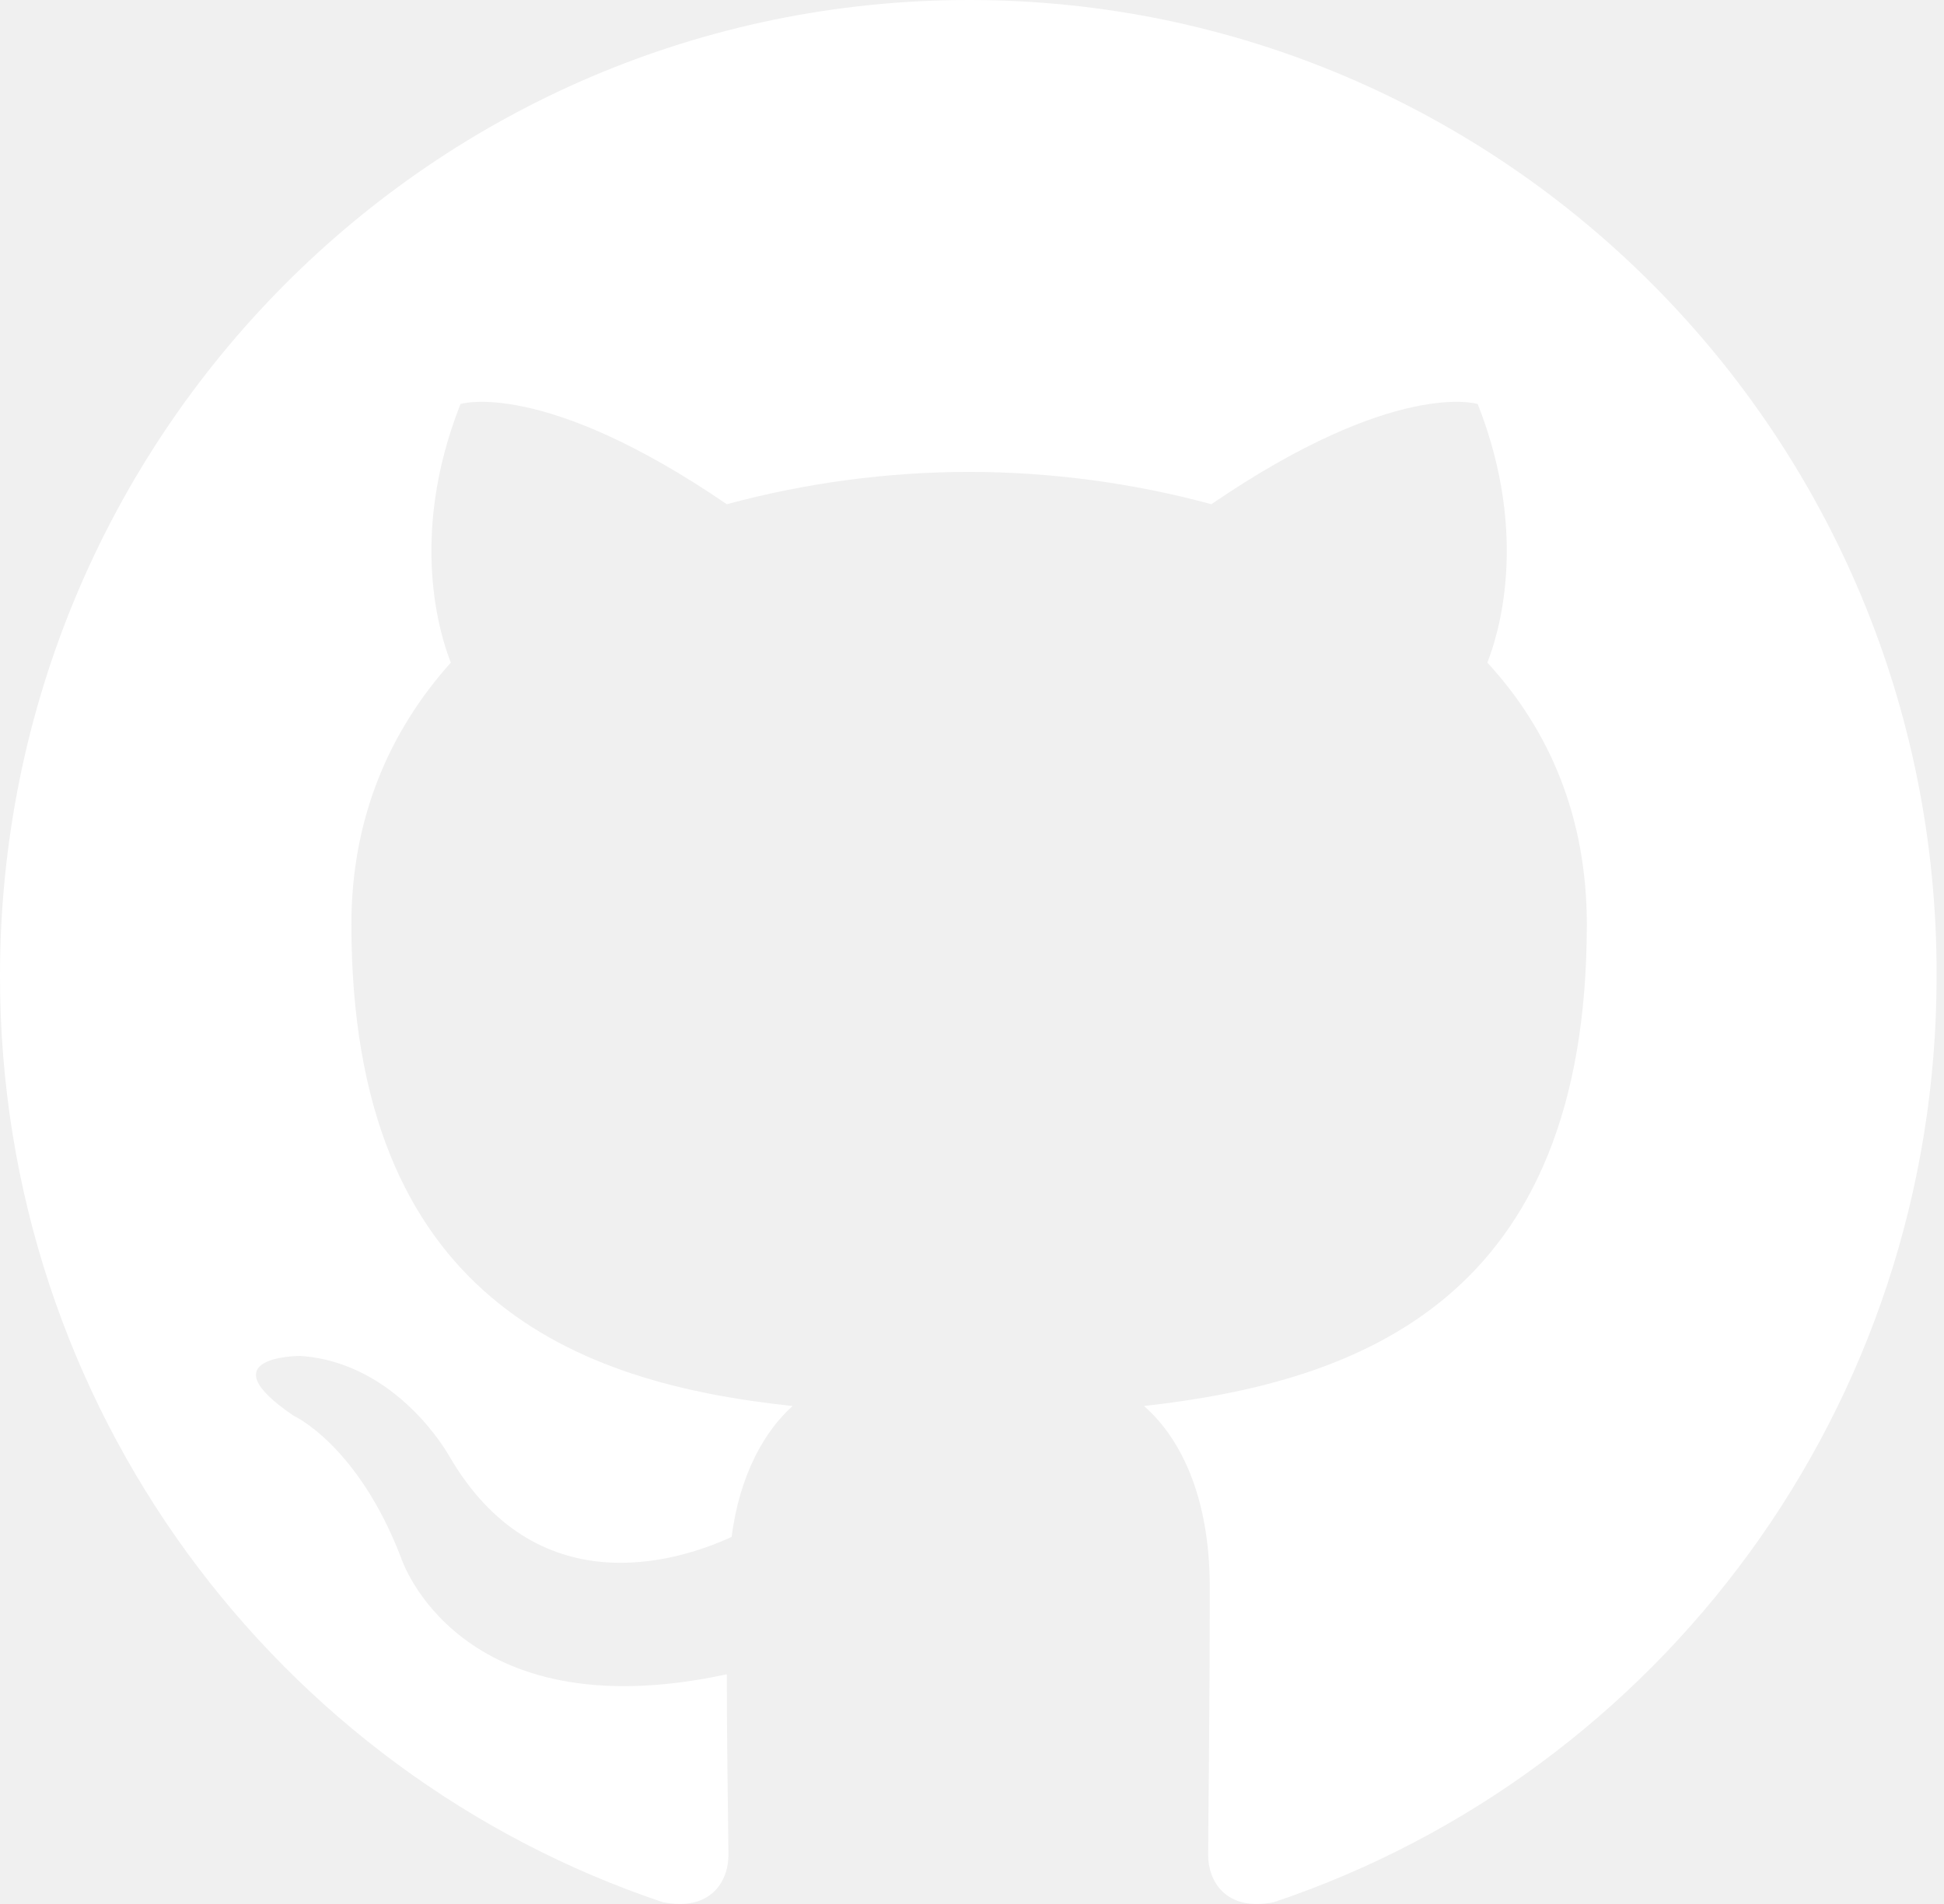
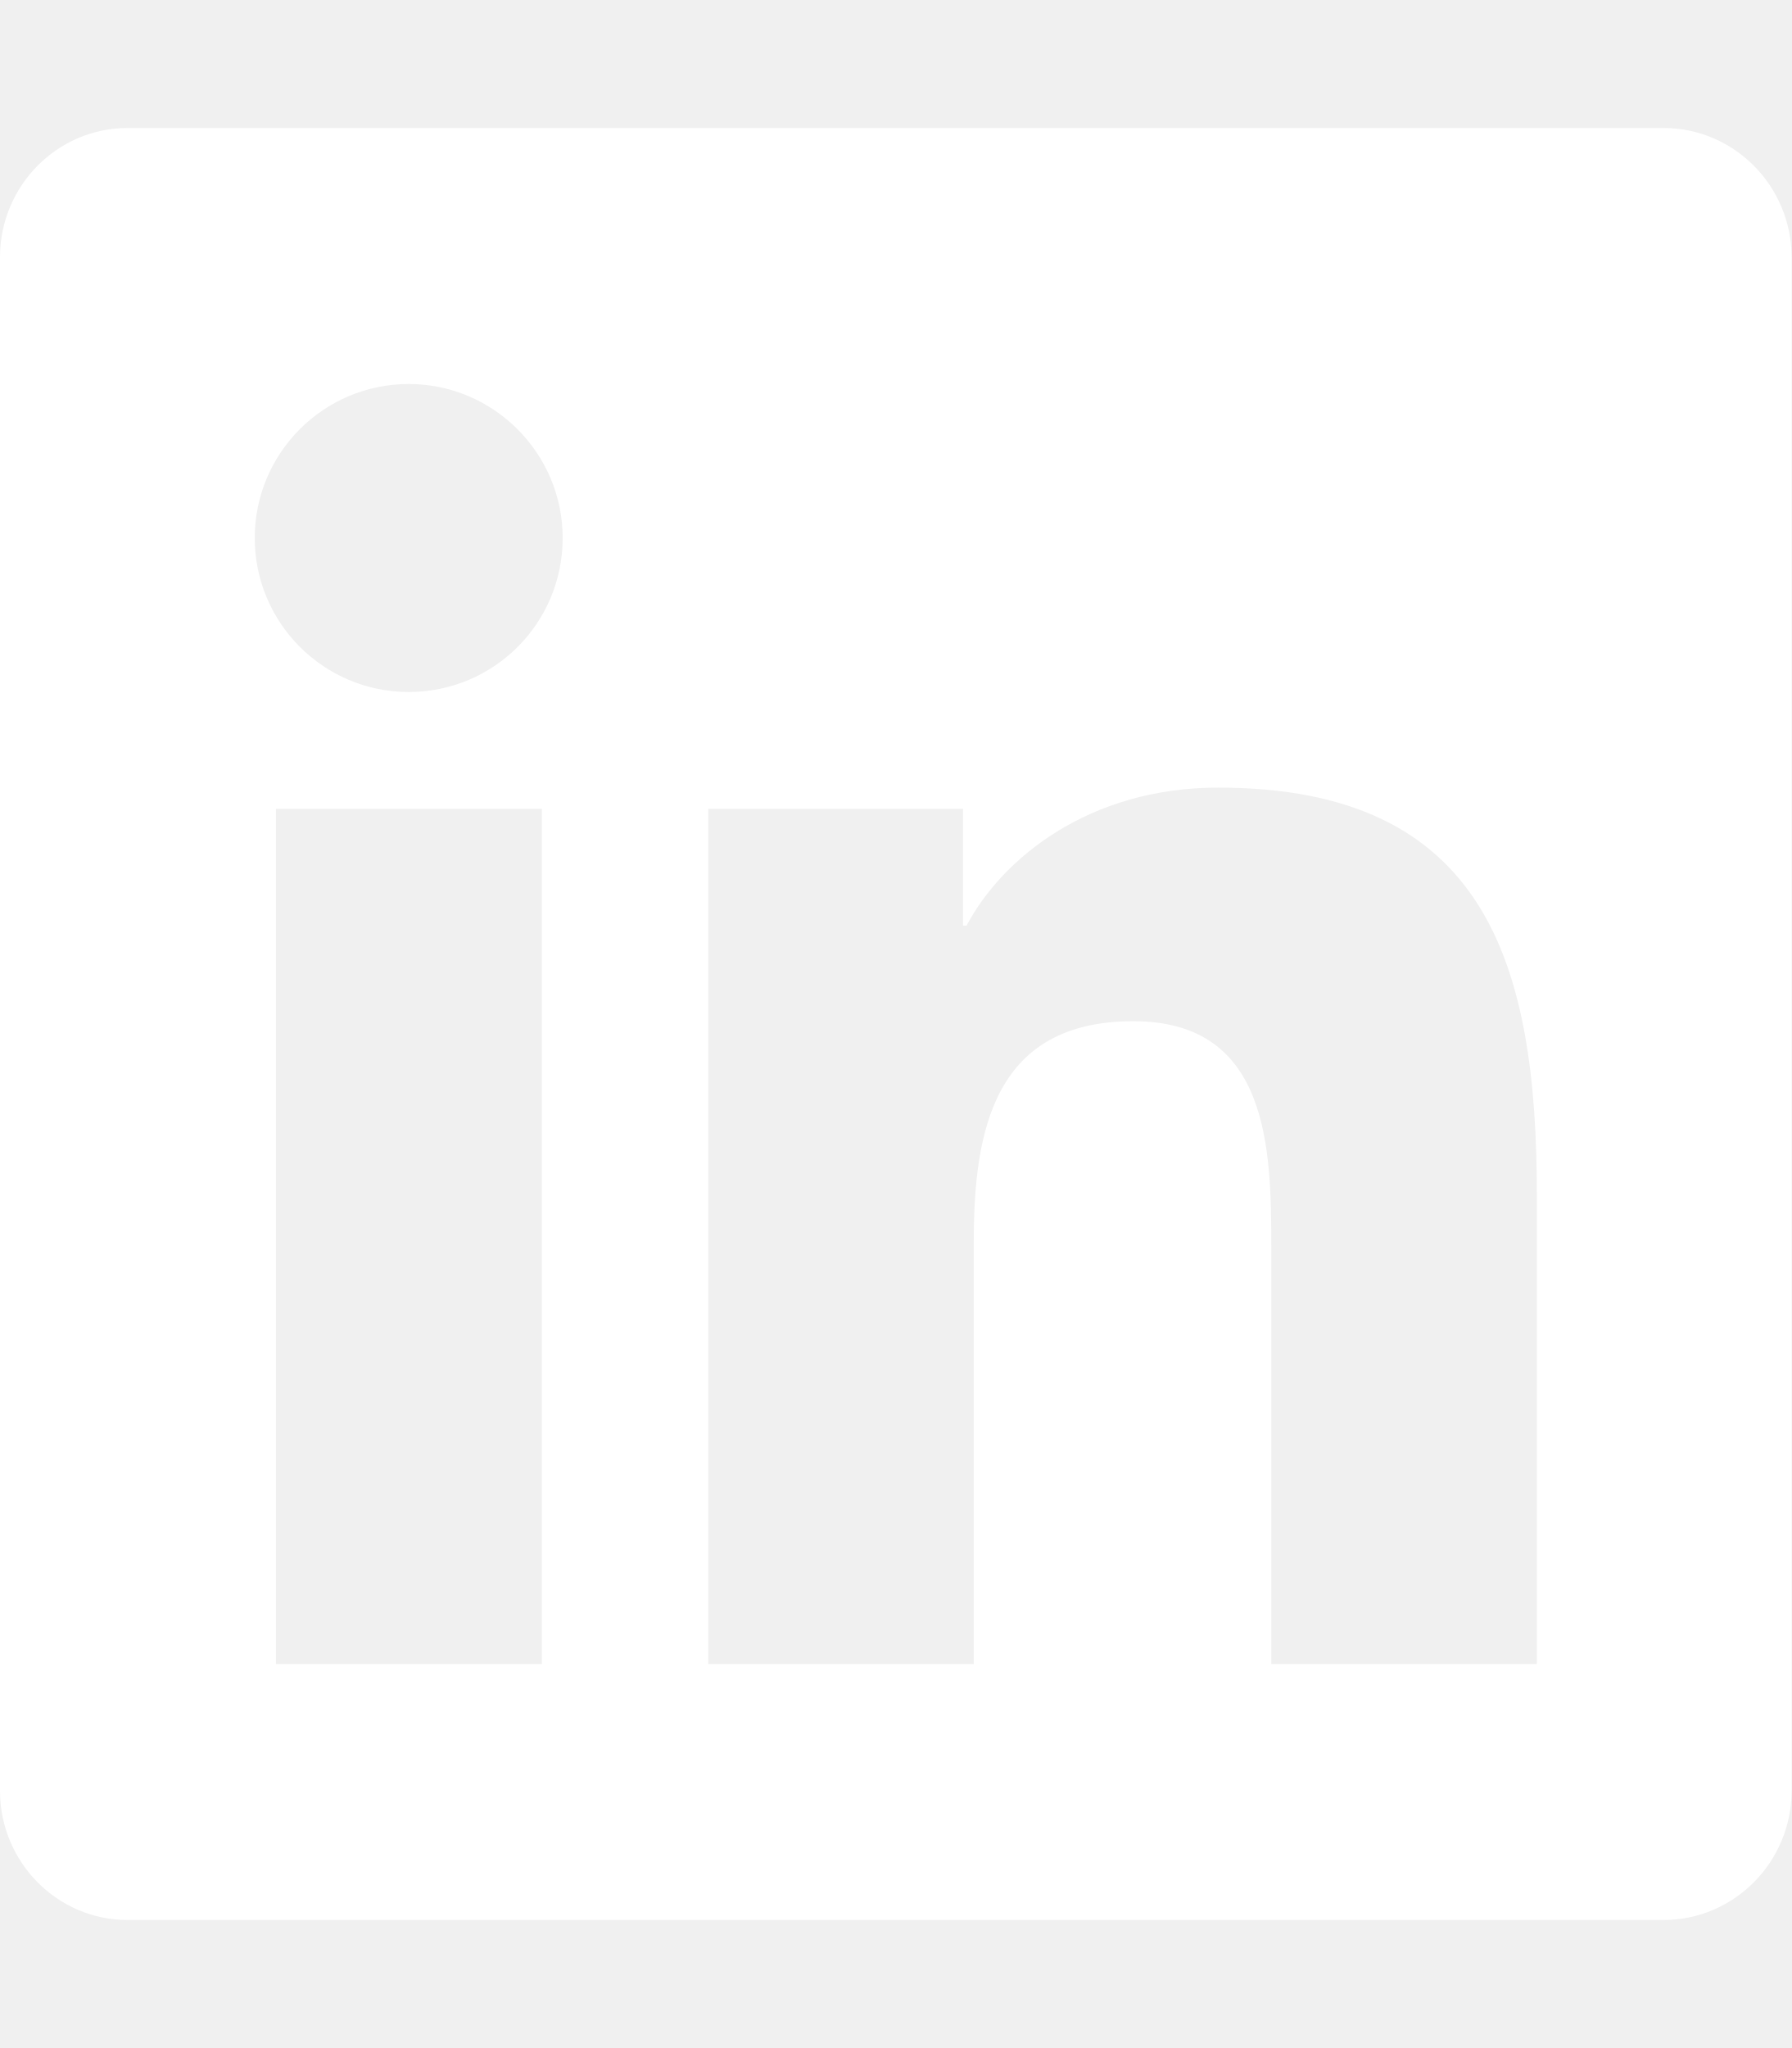
- <svg xmlns="http://www.w3.org/2000/svg" width="98" height="96">
-   <path fill-rule="evenodd" clip-rule="evenodd" d="M48.854 0C21.839 0 0 22 0 49.217c0 21.756 13.993 40.172 33.405 46.69 2.427.49 3.316-1.059 3.316-2.362 0-1.141-.08-5.052-.08-9.127-13.59 2.934-16.42-5.867-16.42-5.867-2.184-5.704-5.42-7.17-5.42-7.17-4.448-3.015.324-3.015.324-3.015 4.934.326 7.523 5.052 7.523 5.052 4.367 7.496 11.404 5.378 14.235 4.074.404-3.178 1.699-5.378 3.074-6.6-10.839-1.141-22.243-5.378-22.243-24.283 0-5.378 1.94-9.778 5.014-13.2-.485-1.222-2.184-6.275.486-13.038 0 0 4.125-1.304 13.426 5.052a46.97 46.97 0 0 1 12.214-1.63c4.125 0 8.33.571 12.213 1.63 9.302-6.356 13.427-5.052 13.427-5.052 2.67 6.763.97 11.816.485 13.038 3.155 3.422 5.015 7.822 5.015 13.2 0 18.905-11.404 23.06-22.324 24.283 1.78 1.548 3.316 4.481 3.316 9.126 0 6.6-.08 11.897-.08 13.526 0 1.304.89 2.853 3.316 2.364 19.412-6.52 33.405-24.935 33.405-46.691C97.707 22 75.788 0 48.854 0z" fill="#fff" />
+ <svg xmlns="http://www.w3.org/2000/svg" class="svg-inline--fa fa-linkedin fa-w-14" aria-hidden="true" data-prefix="fab" data-icon="linkedin" role="img" viewBox="0 0 448 512" data-fa-i2svg="">
+   <path fill="#fff" d="M416 32H31.9C14.3 32 0 46.5 0 64.3v383.4C0 465.5 14.3 480 31.9 480H416c17.6 0 32-14.5 32-32.3V64.3c0-17.8-14.4-32.3-32-32.3zM135.4 416H69V202.2h66.5V416zm-33.2-243c-21.3 0-38.5-17.3-38.5-38.5S80.9 96 102.2 96c21.2 0 38.5 17.3 38.5 38.5 0 21.3-17.2 38.5-38.5 38.5zm282.1 243h-66.4V312c0-24.8-.5-56.7-34.5-56.7-34.6 0-39.9 27-39.9 54.9V416h-66.4V202.2h63.7v29.2h.9c8.9-16.8 30.6-34.5 62.9-34.5 67.2 0 79.7 44.3 79.7 101.9V416z" />
</svg>
